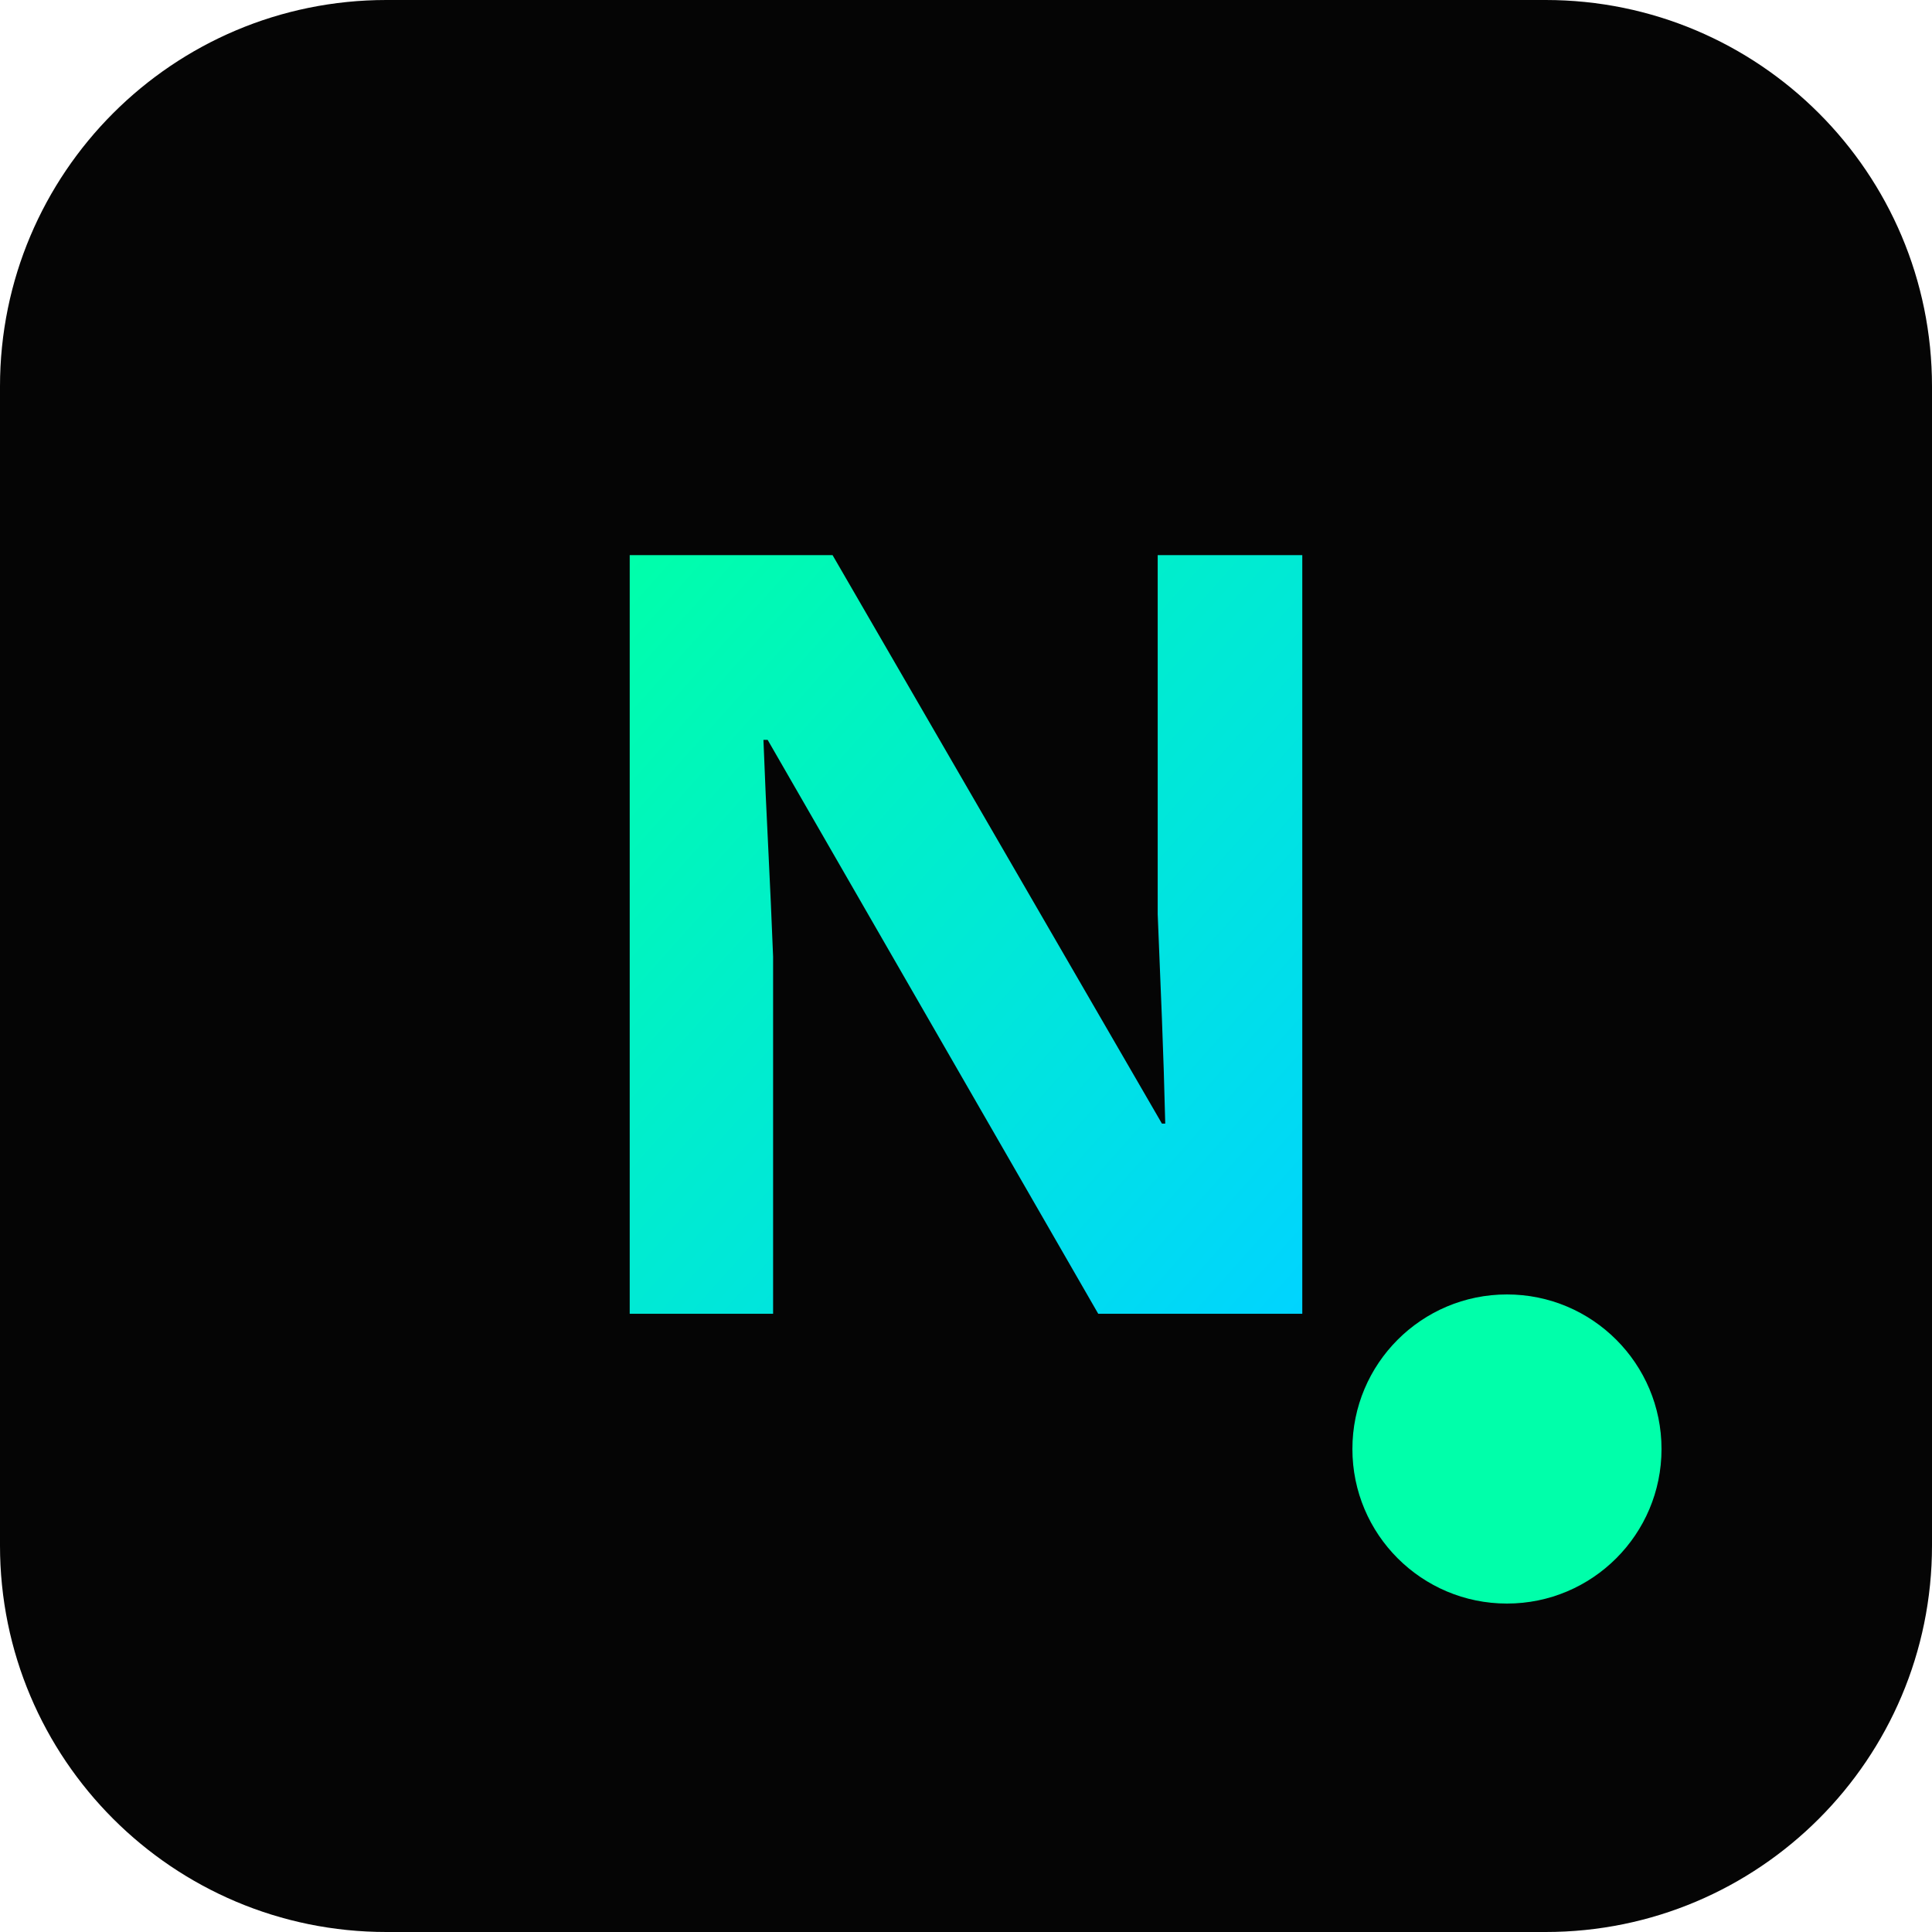
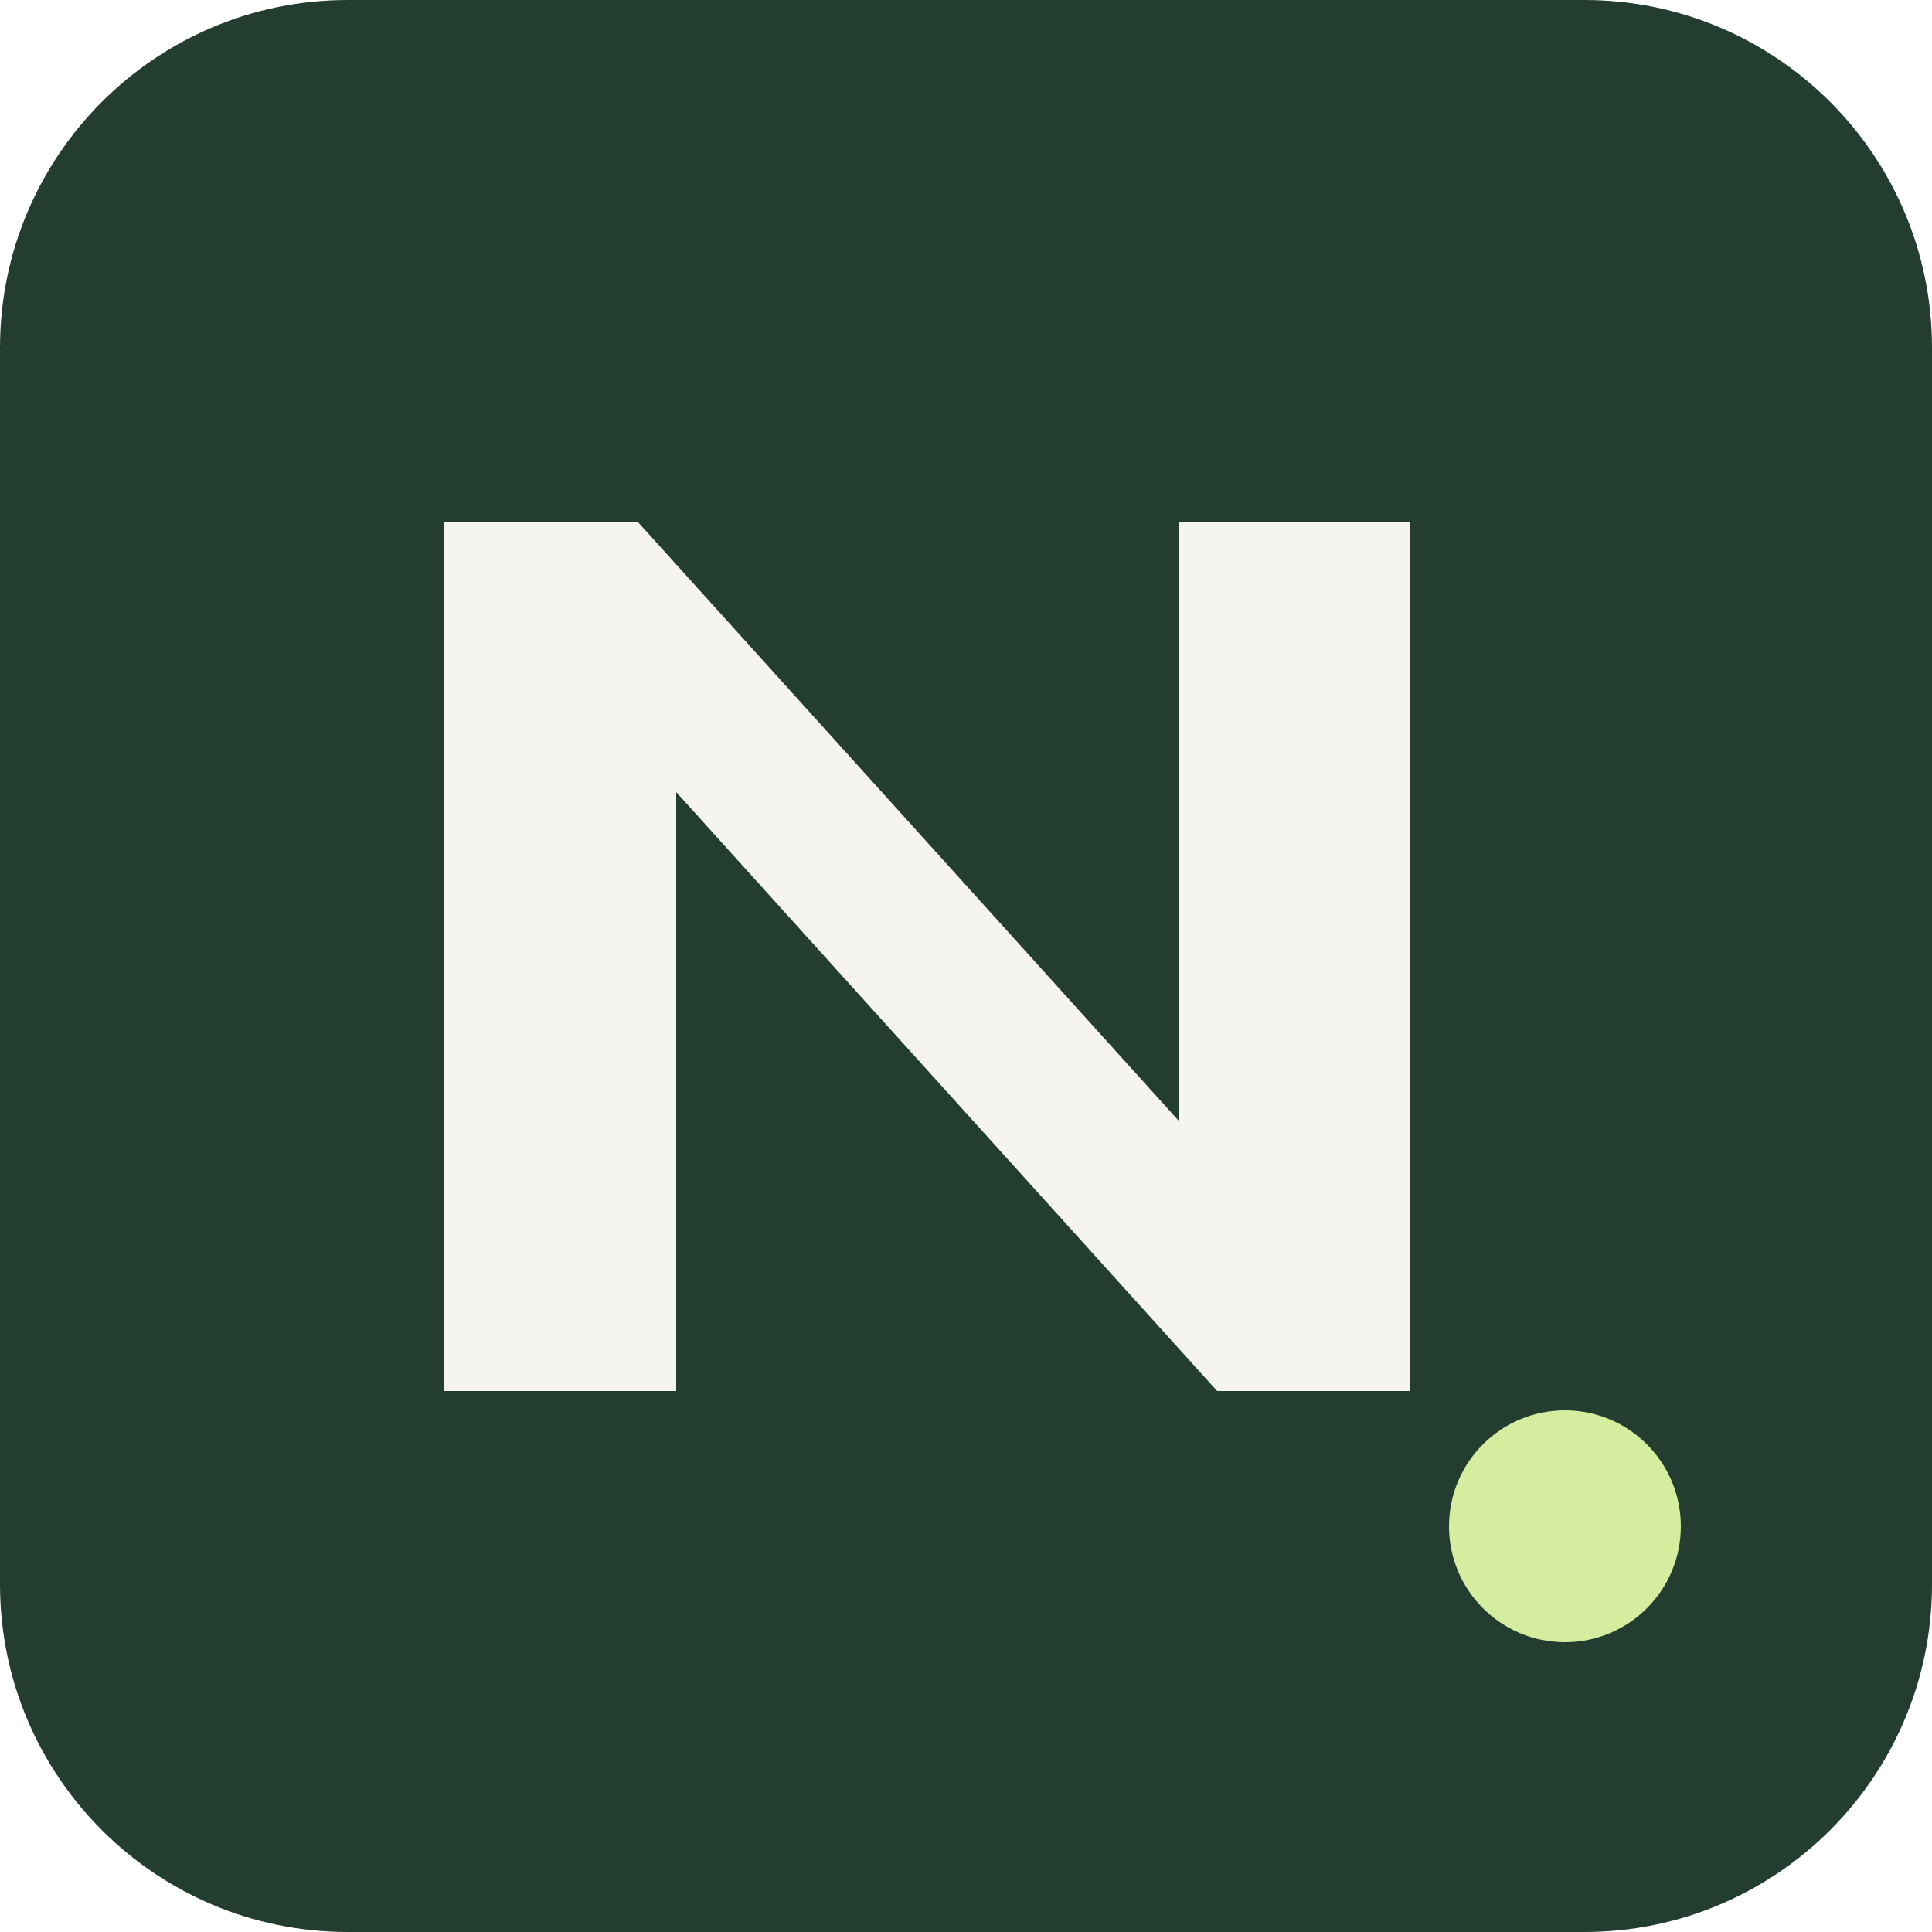
<svg xmlns="http://www.w3.org/2000/svg" viewBox="0 0 100 100">
-   <defs>
-     <linearGradient id="grad" x1="0%" y1="0%" x2="100%" y2="100%">
-       <stop offset="0%" style="stop-color:#00ffaa;stop-opacity:1" />
-       <stop offset="100%" style="stop-color:#00d4ff;stop-opacity:1" />
-     </linearGradient>
-   </defs>
-   <rect width="100" height="100" rx="20" fill="#050505" />
-   <text x="50" y="68" font-family="system-ui, sans-serif" font-size="55" font-weight="bold" fill="url(#grad)" text-anchor="middle">N</text>
-   <circle cx="78" cy="75" r="8" fill="#00ffaa" />
+   <rect width="100" height="100" rx="18" fill="#233e30" />
+   <path d="M23 72V27h10l28 31V27h12v45H63L35 41v31Z" fill="#f5f4ee" />
+   <circle cx="81" cy="79" r="6" fill="#d5ed9e" />
</svg>
